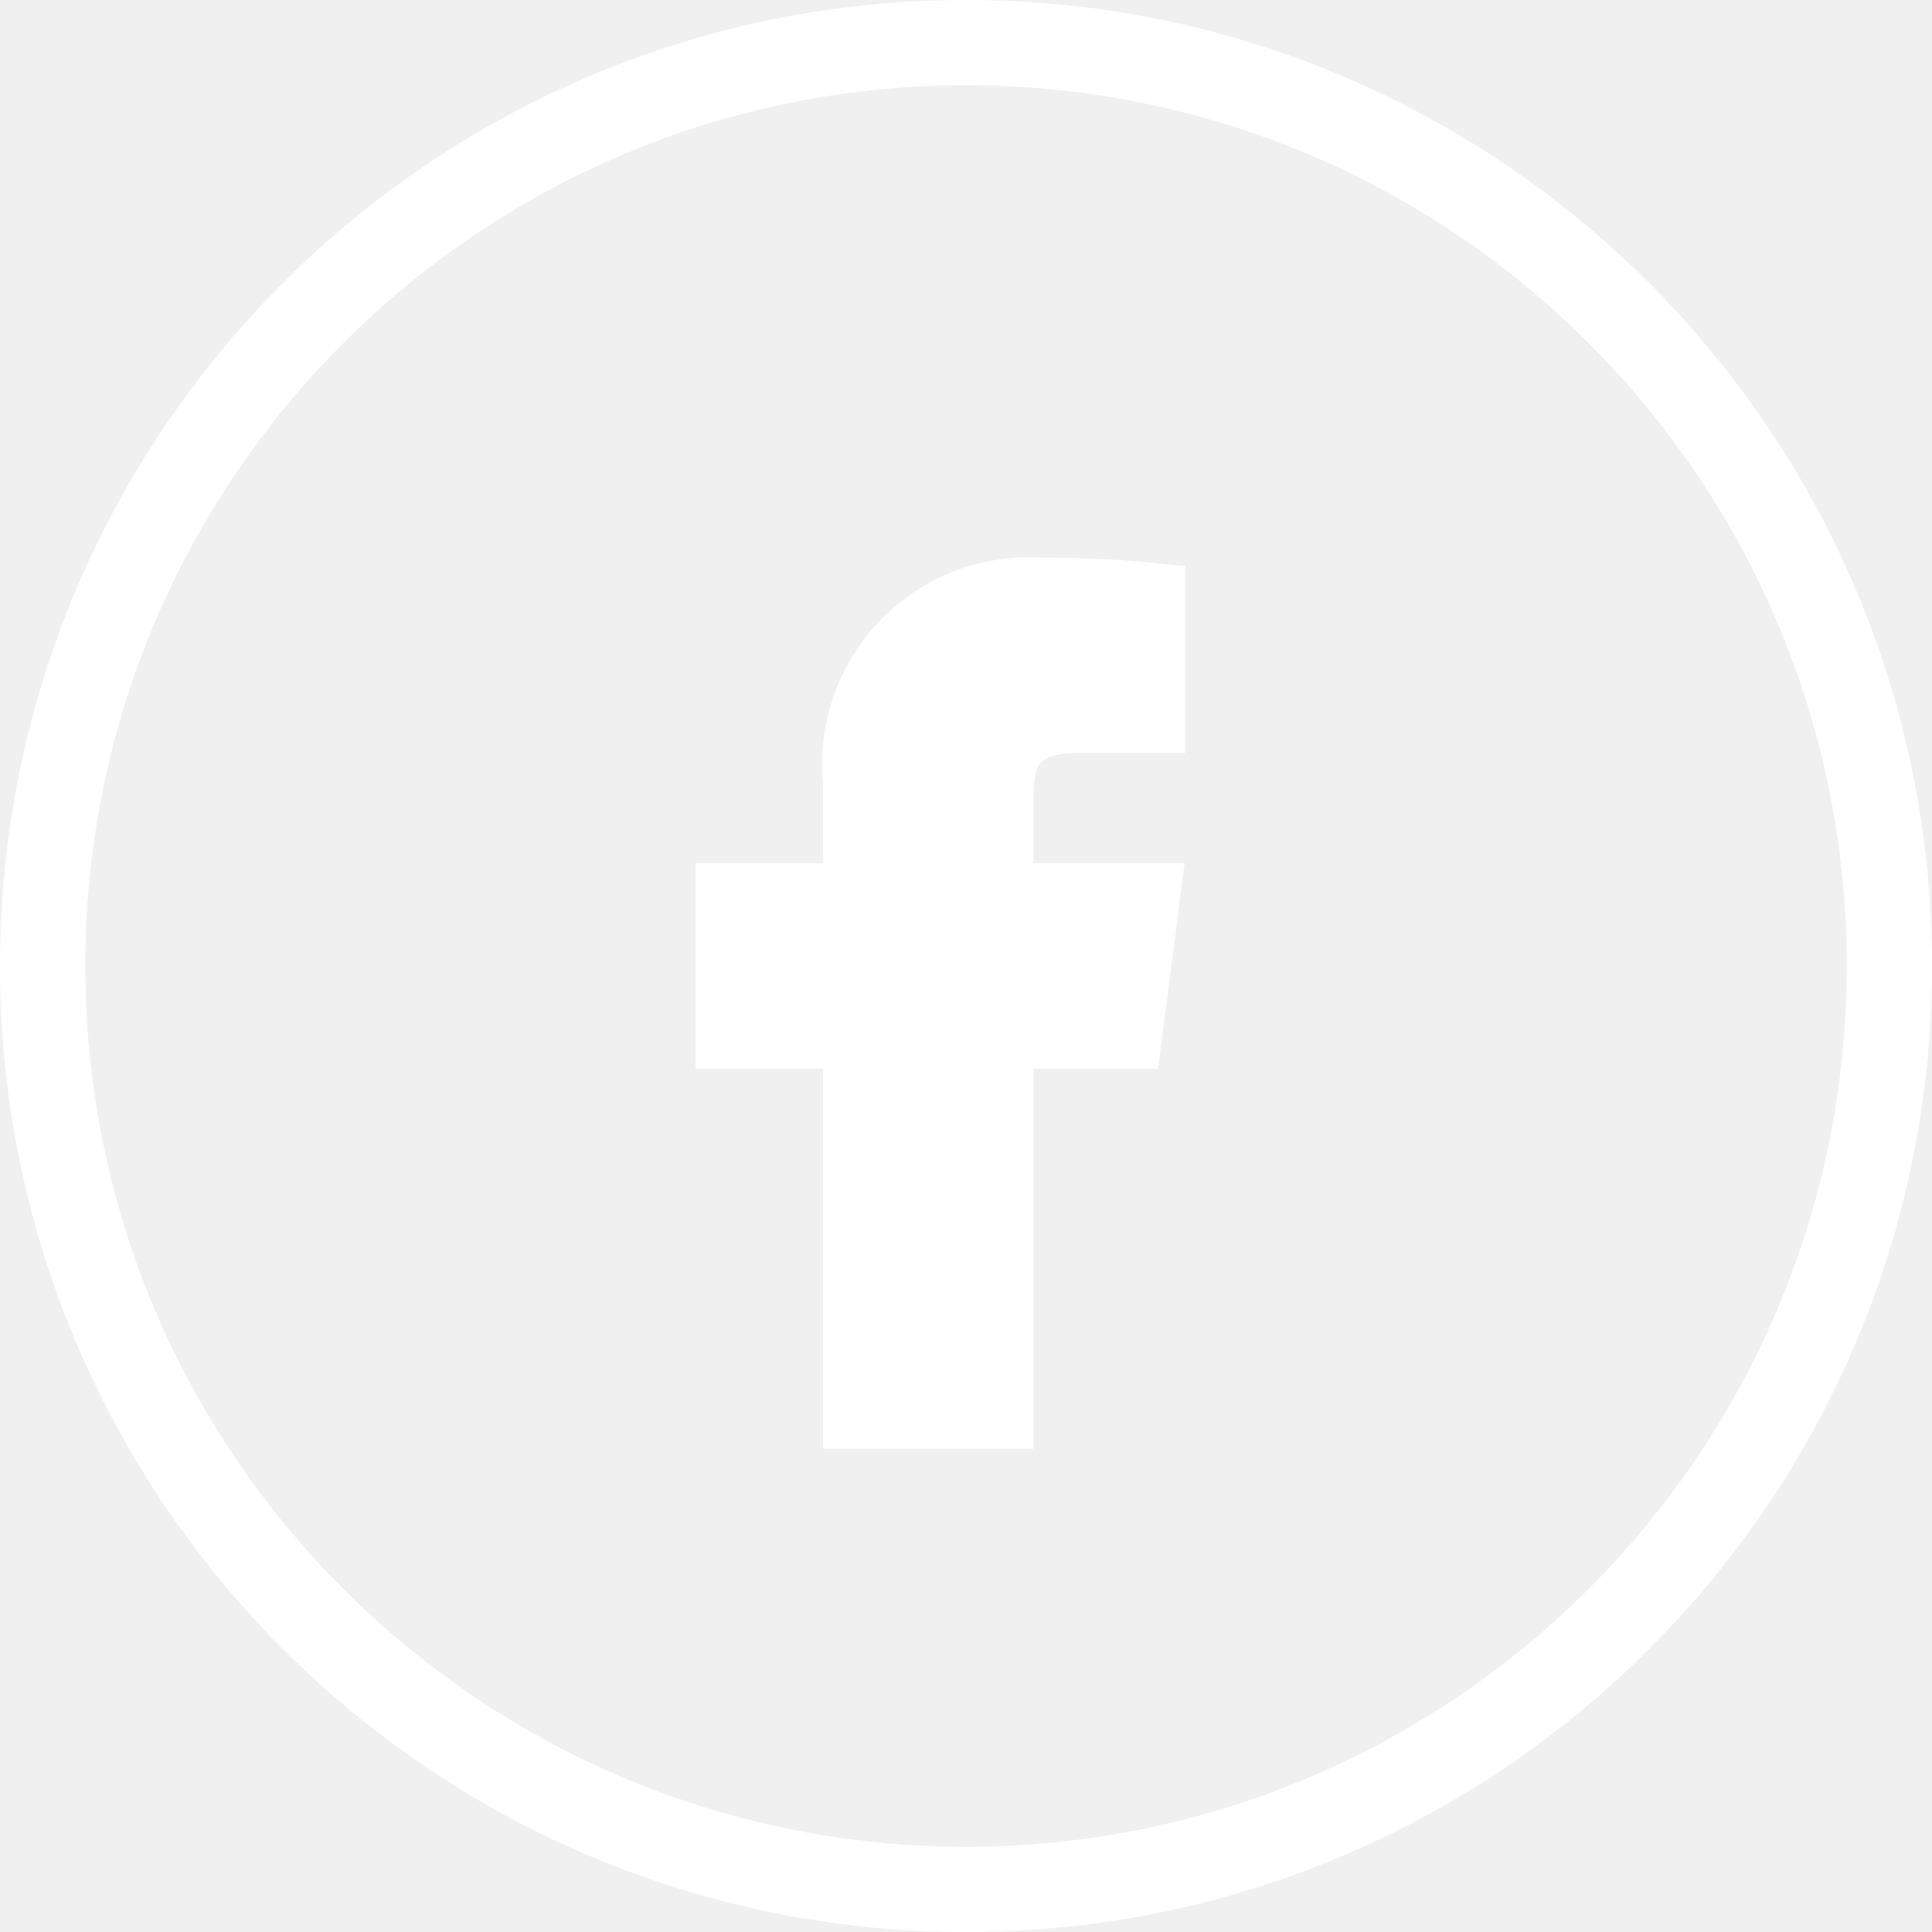
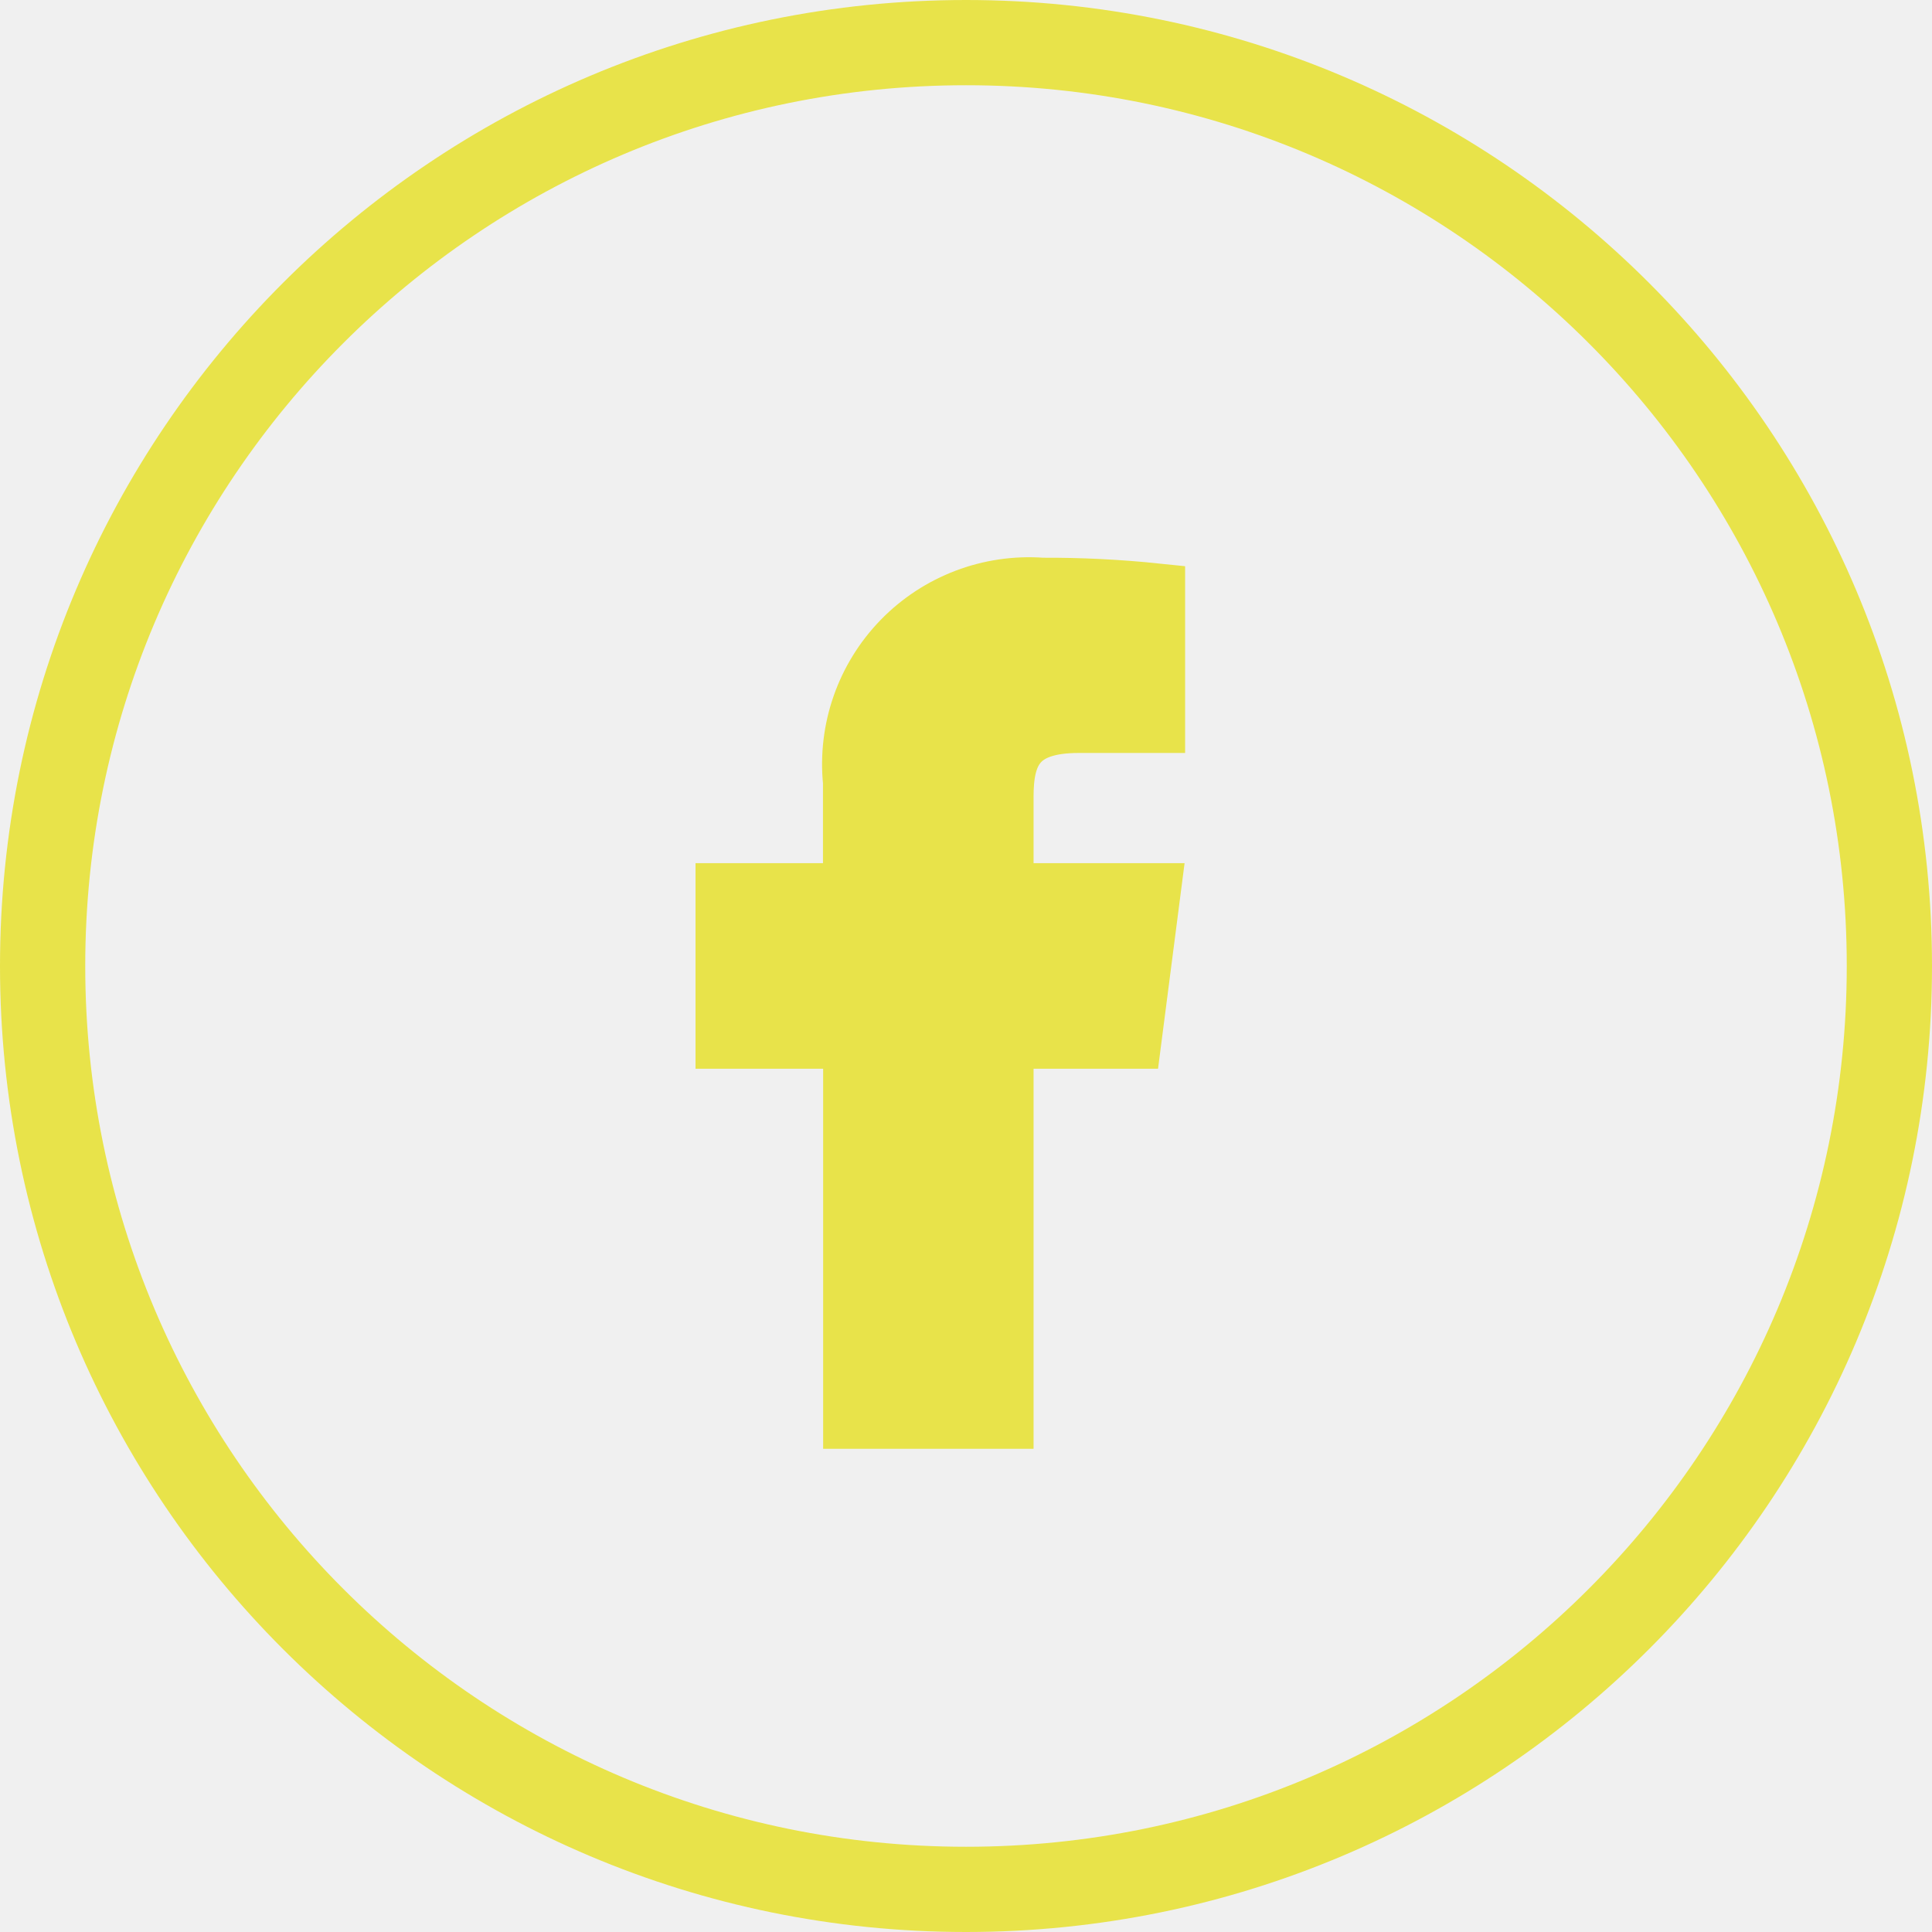
<svg xmlns="http://www.w3.org/2000/svg" width="34" height="34" viewBox="0 0 34 34">
  <g id="Grupo_3513" data-name="Grupo 3513" transform="translate(0 0)">
-     <g id="Elipse_421" data-name="Elipse 421" transform="translate(0 0)" fill="none" stroke="#fff" stroke-width="1.5">
+     <g id="Elipse_421" data-name="Elipse 421" transform="translate(0 0)" fill="none" stroke="#E8E34A" stroke-width="1.5">
      <circle cx="17" cy="17" r="17" stroke="none" />
      <circle cx="17" cy="17" r="16.25" fill="none" />
    </g>
    <g id="Grupo_736" data-name="Grupo 736" transform="translate(12.74 10.315)">
-       <path id="f" d="M4.949,14.681V7.993H7.2l.338-2.618H4.949V3.707c0-.758.209-1.271,1.294-1.271H7.616V.1A18.691,18.691,0,0,0,5.6,0,3.142,3.142,0,0,0,2.243,3.449V5.375H0V7.993H2.246v6.688Z" transform="translate(0 0)" fill="#fff" stroke="#fff" stroke-width="1" />
+       <path id="f" d="M4.949,14.681V7.993H7.2l.338-2.618H4.949V3.707c0-.758.209-1.271,1.294-1.271H7.616V.1A18.691,18.691,0,0,0,5.6,0,3.142,3.142,0,0,0,2.243,3.449V5.375H0V7.993H2.246v6.688Z" transform="translate(0 0)" fill="#E8E34A" stroke="#E8E34A" stroke-width="1" />
    </g>
  </g>
</svg>
